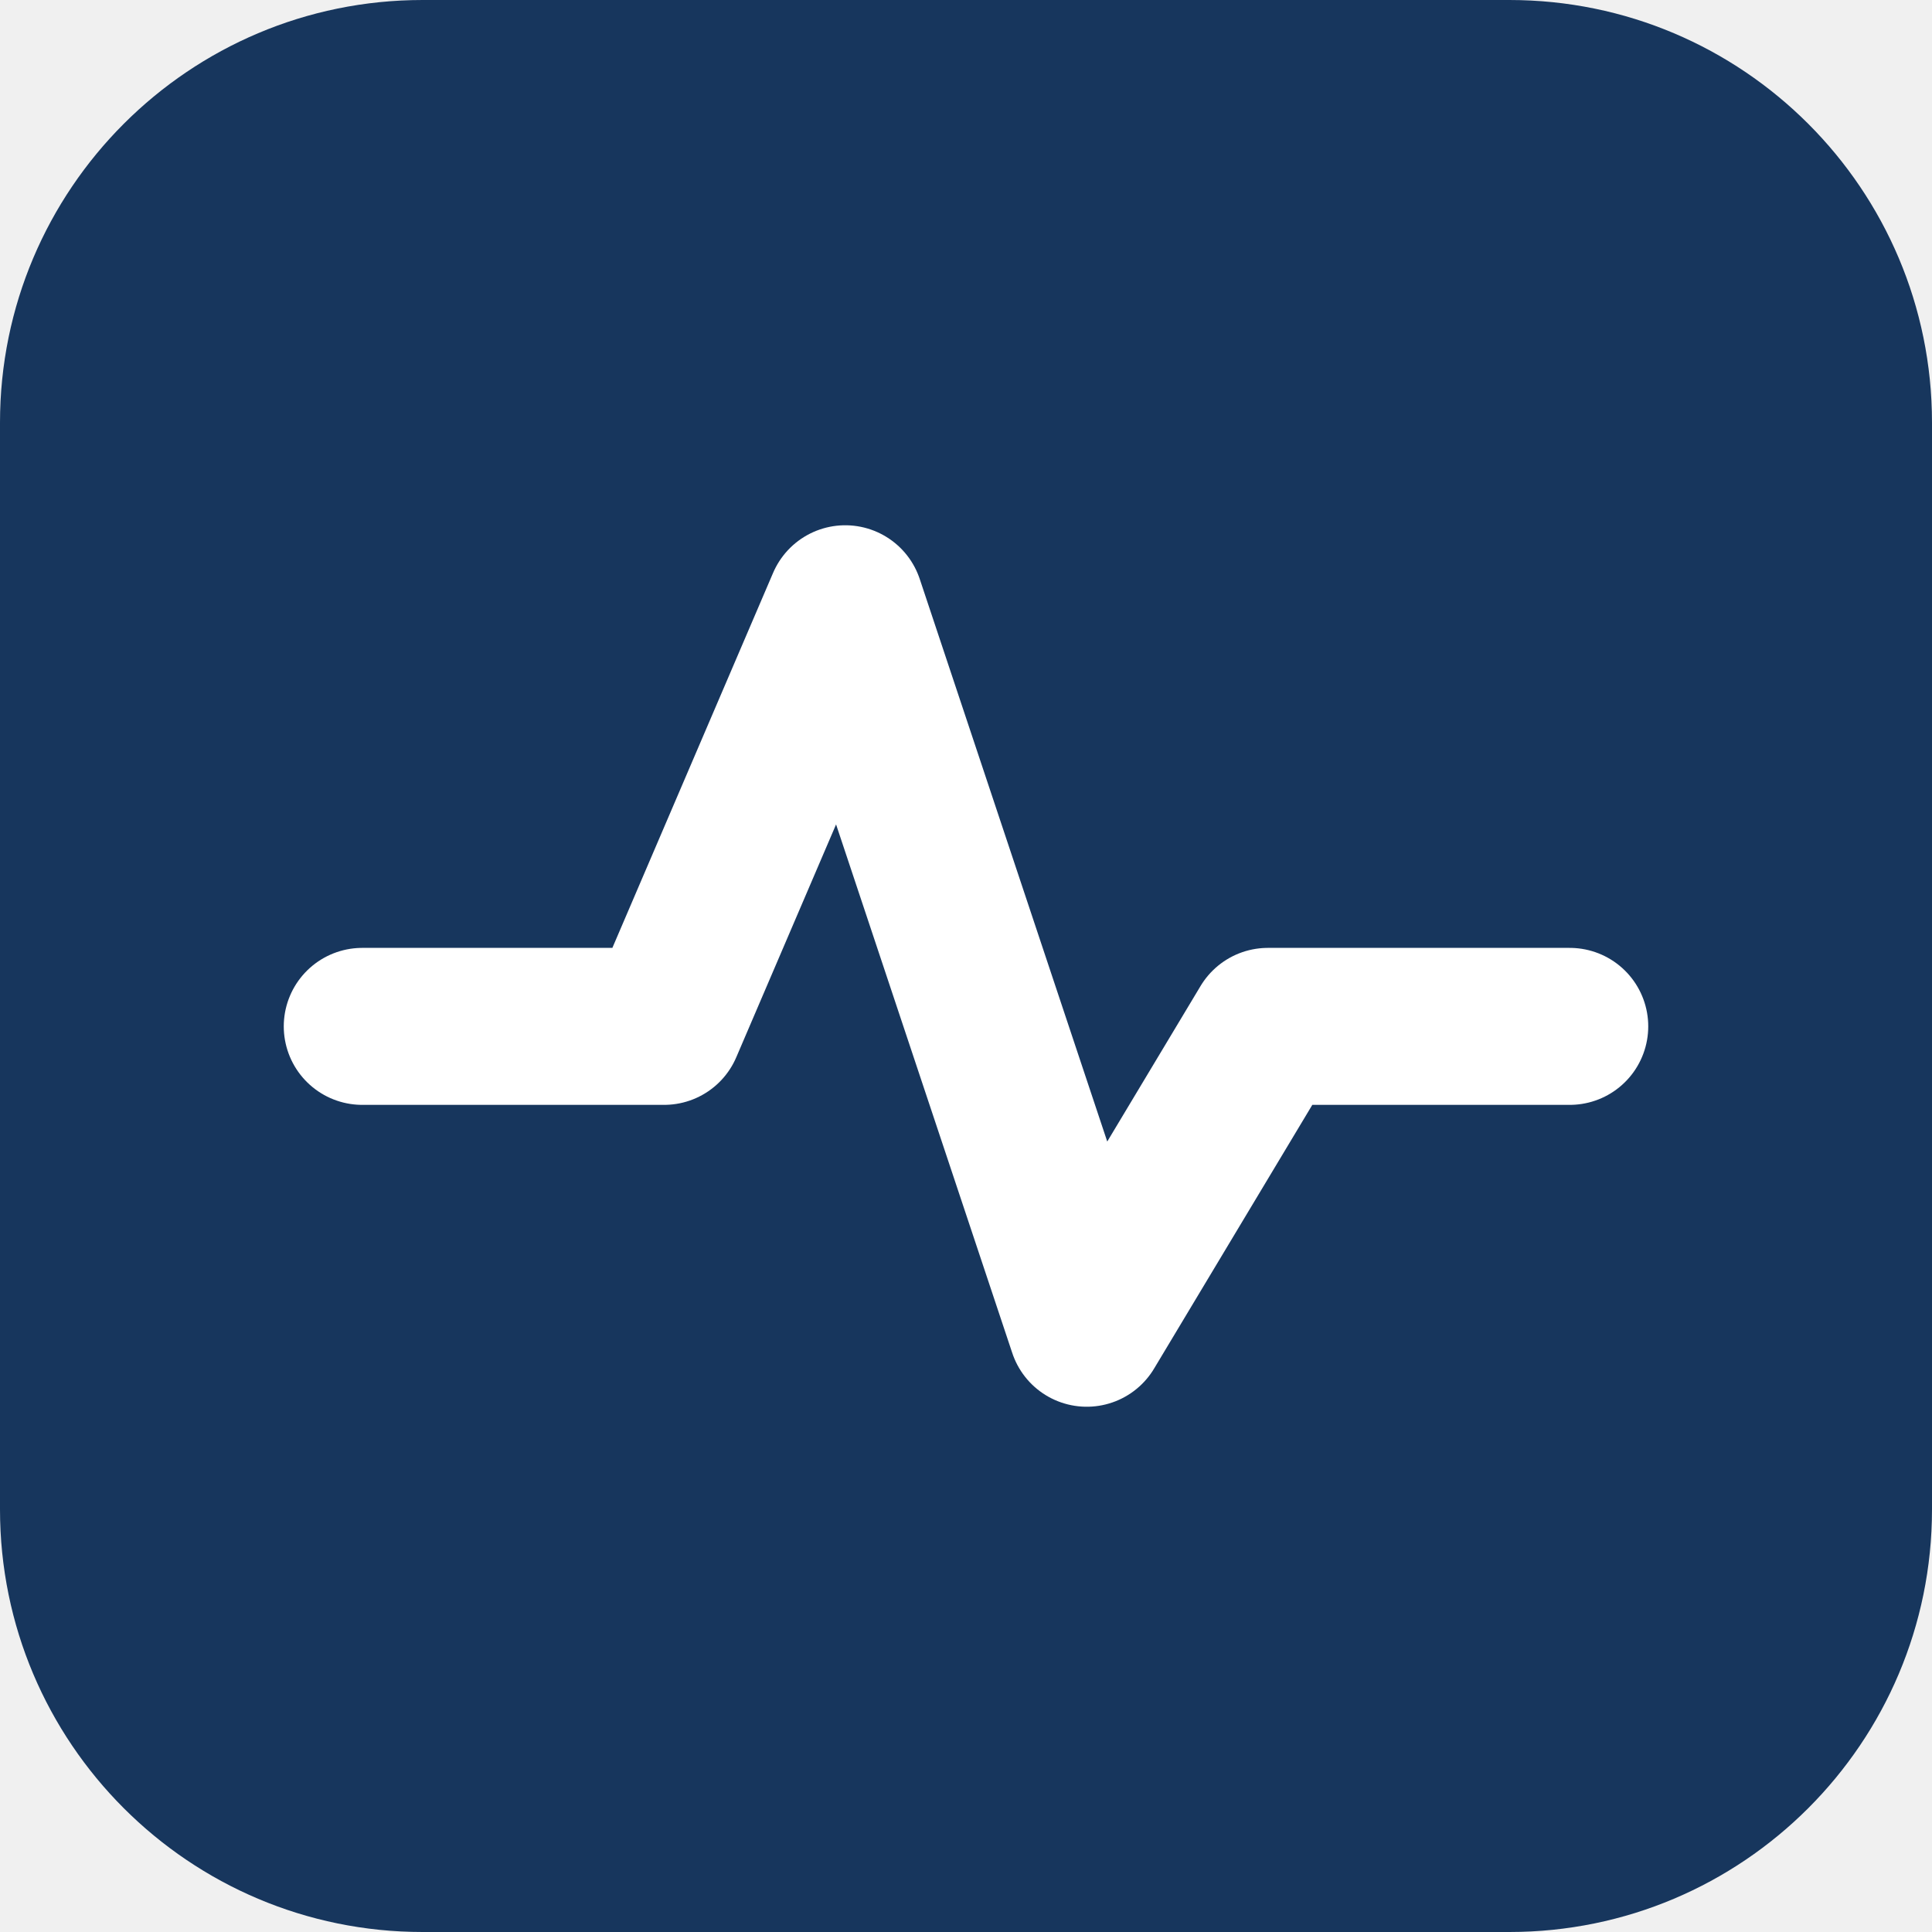
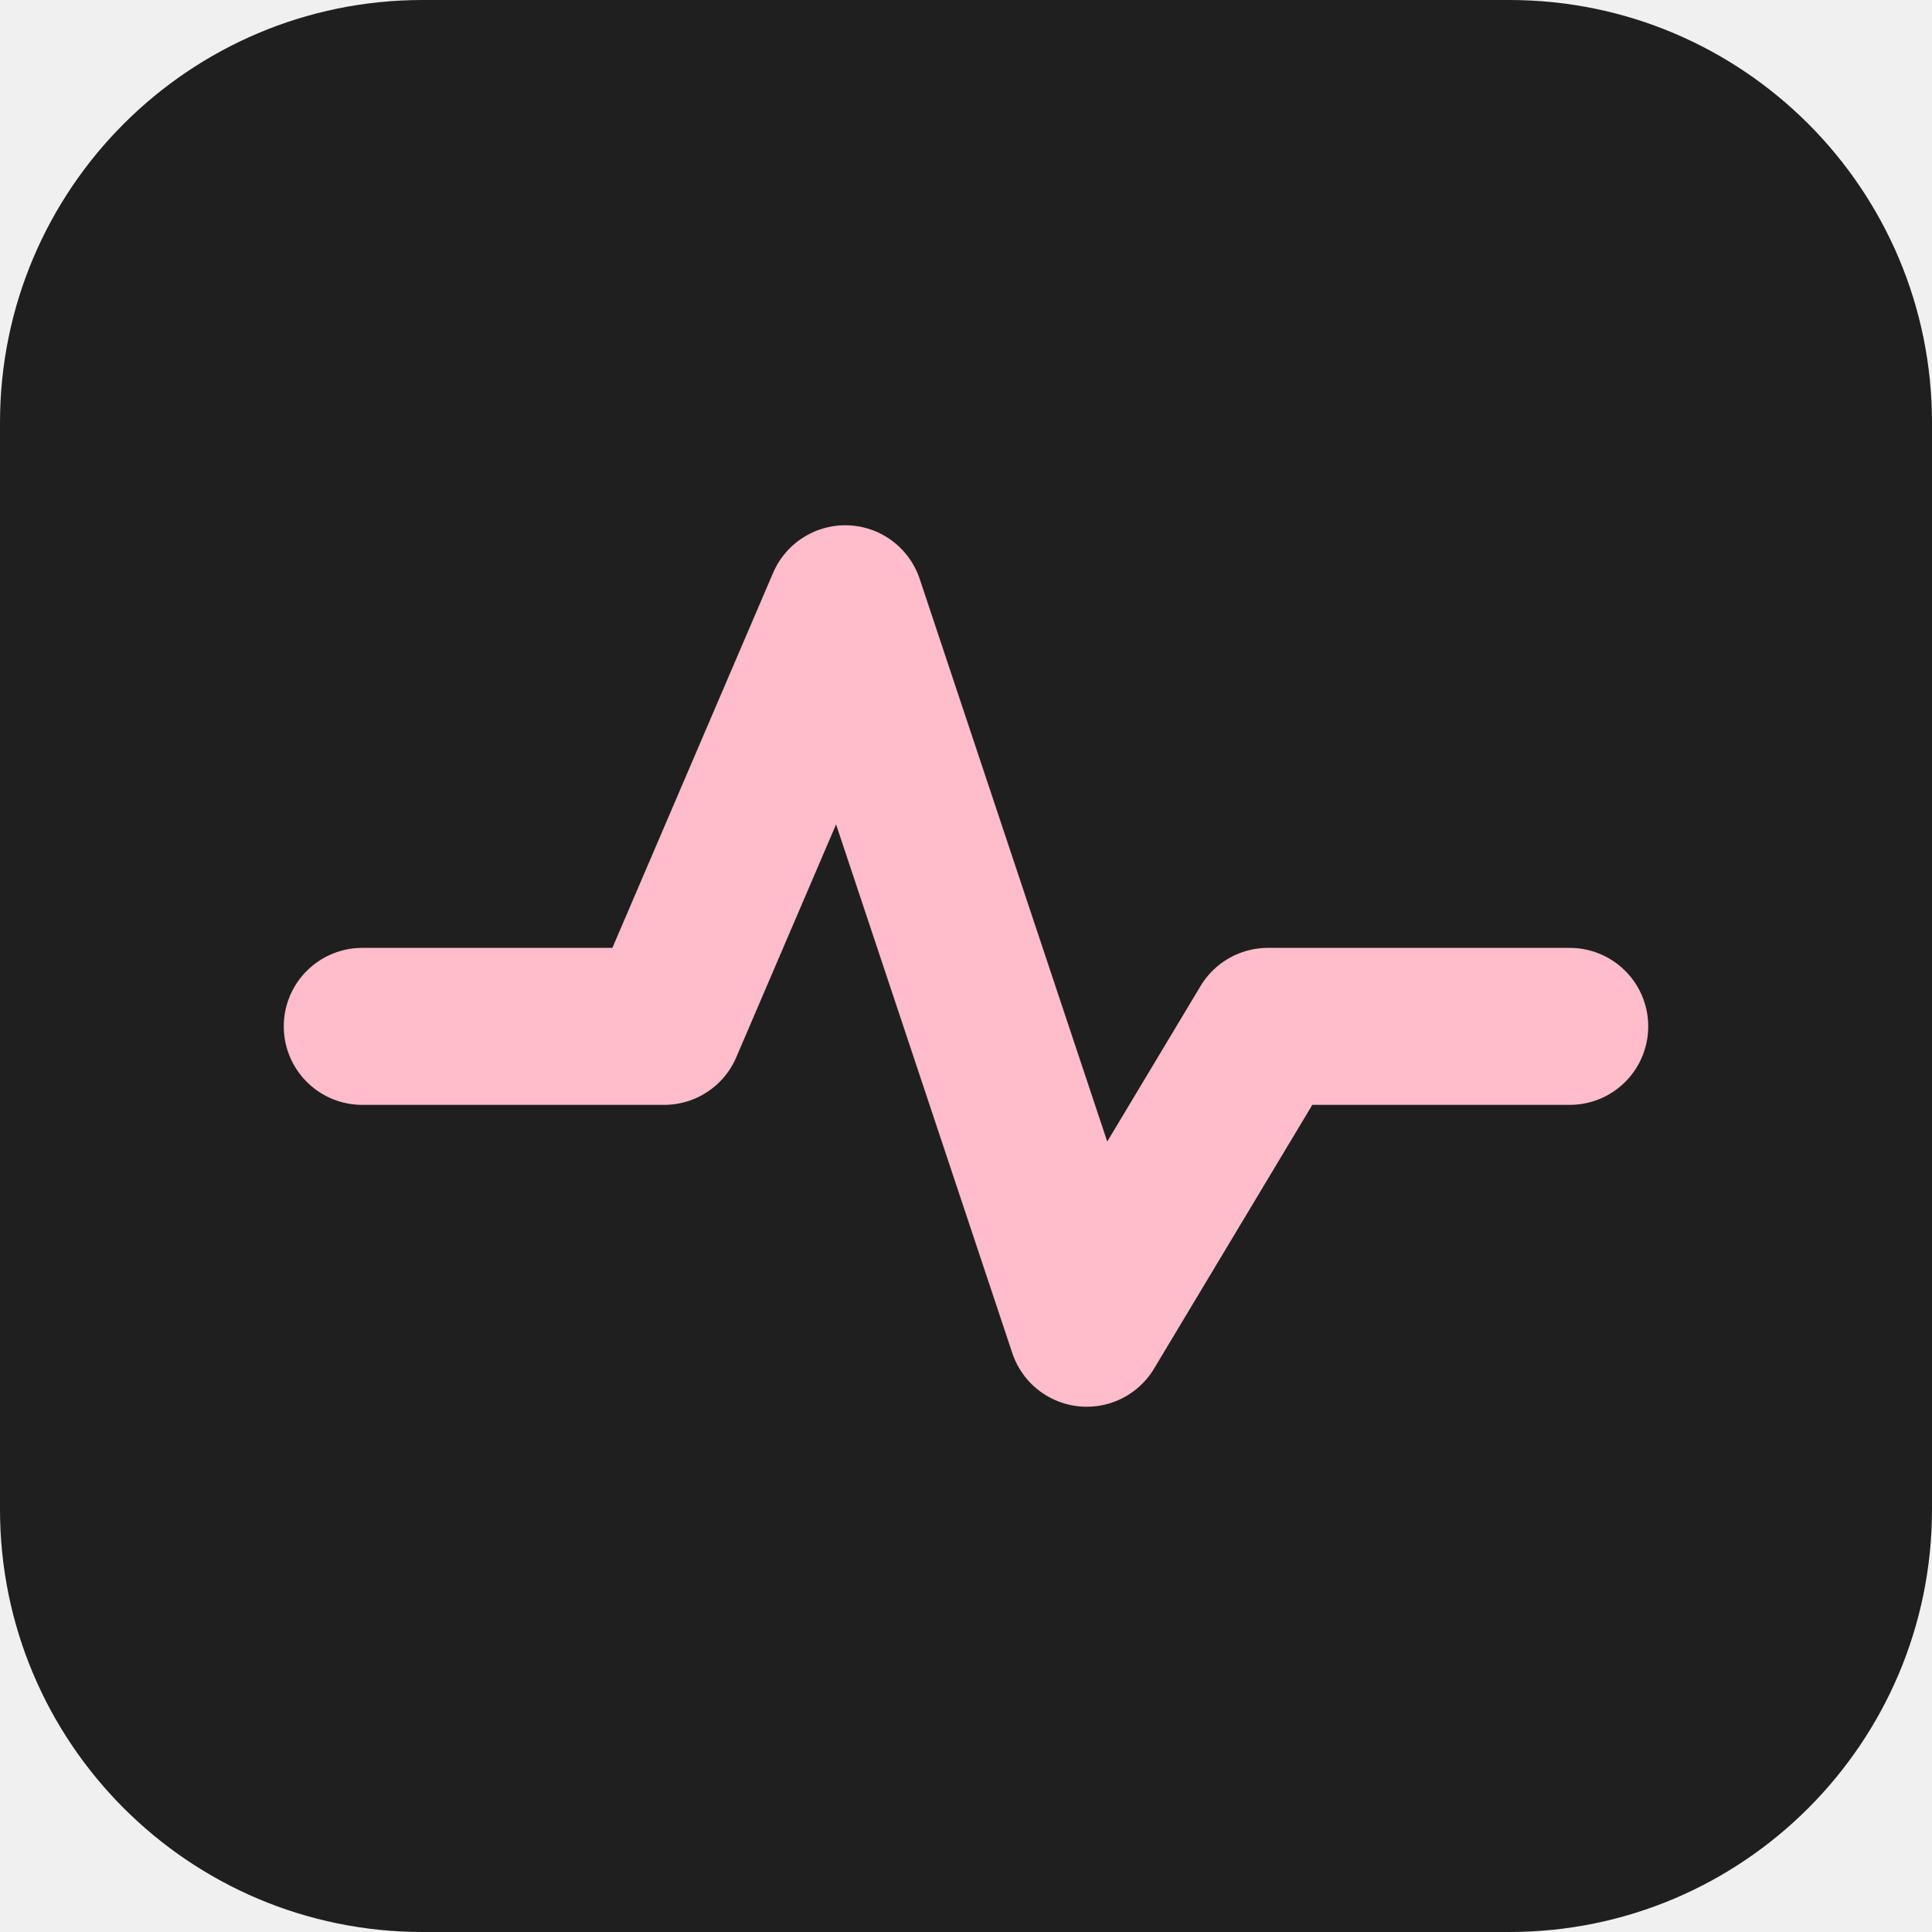
<svg xmlns="http://www.w3.org/2000/svg" viewBox="0 0 32 32">
-   <rect width="32" height="32" rx="7" fill="#17365d" />
-   <path d="M6 17h5l3-7 4 12 3-5h5" fill="none" stroke="#fff" stroke-width="2.6" stroke-linecap="round" stroke-linejoin="round" />
+   <rect width="32" height="32" rx="7" fill="#1f1f1f" />
+   <path d="M6 17h5l3-7 4 12 3-5h5" fill="none" stroke="#ffbcca" stroke-width="2.6" stroke-linecap="round" stroke-linejoin="round" />
</svg>
